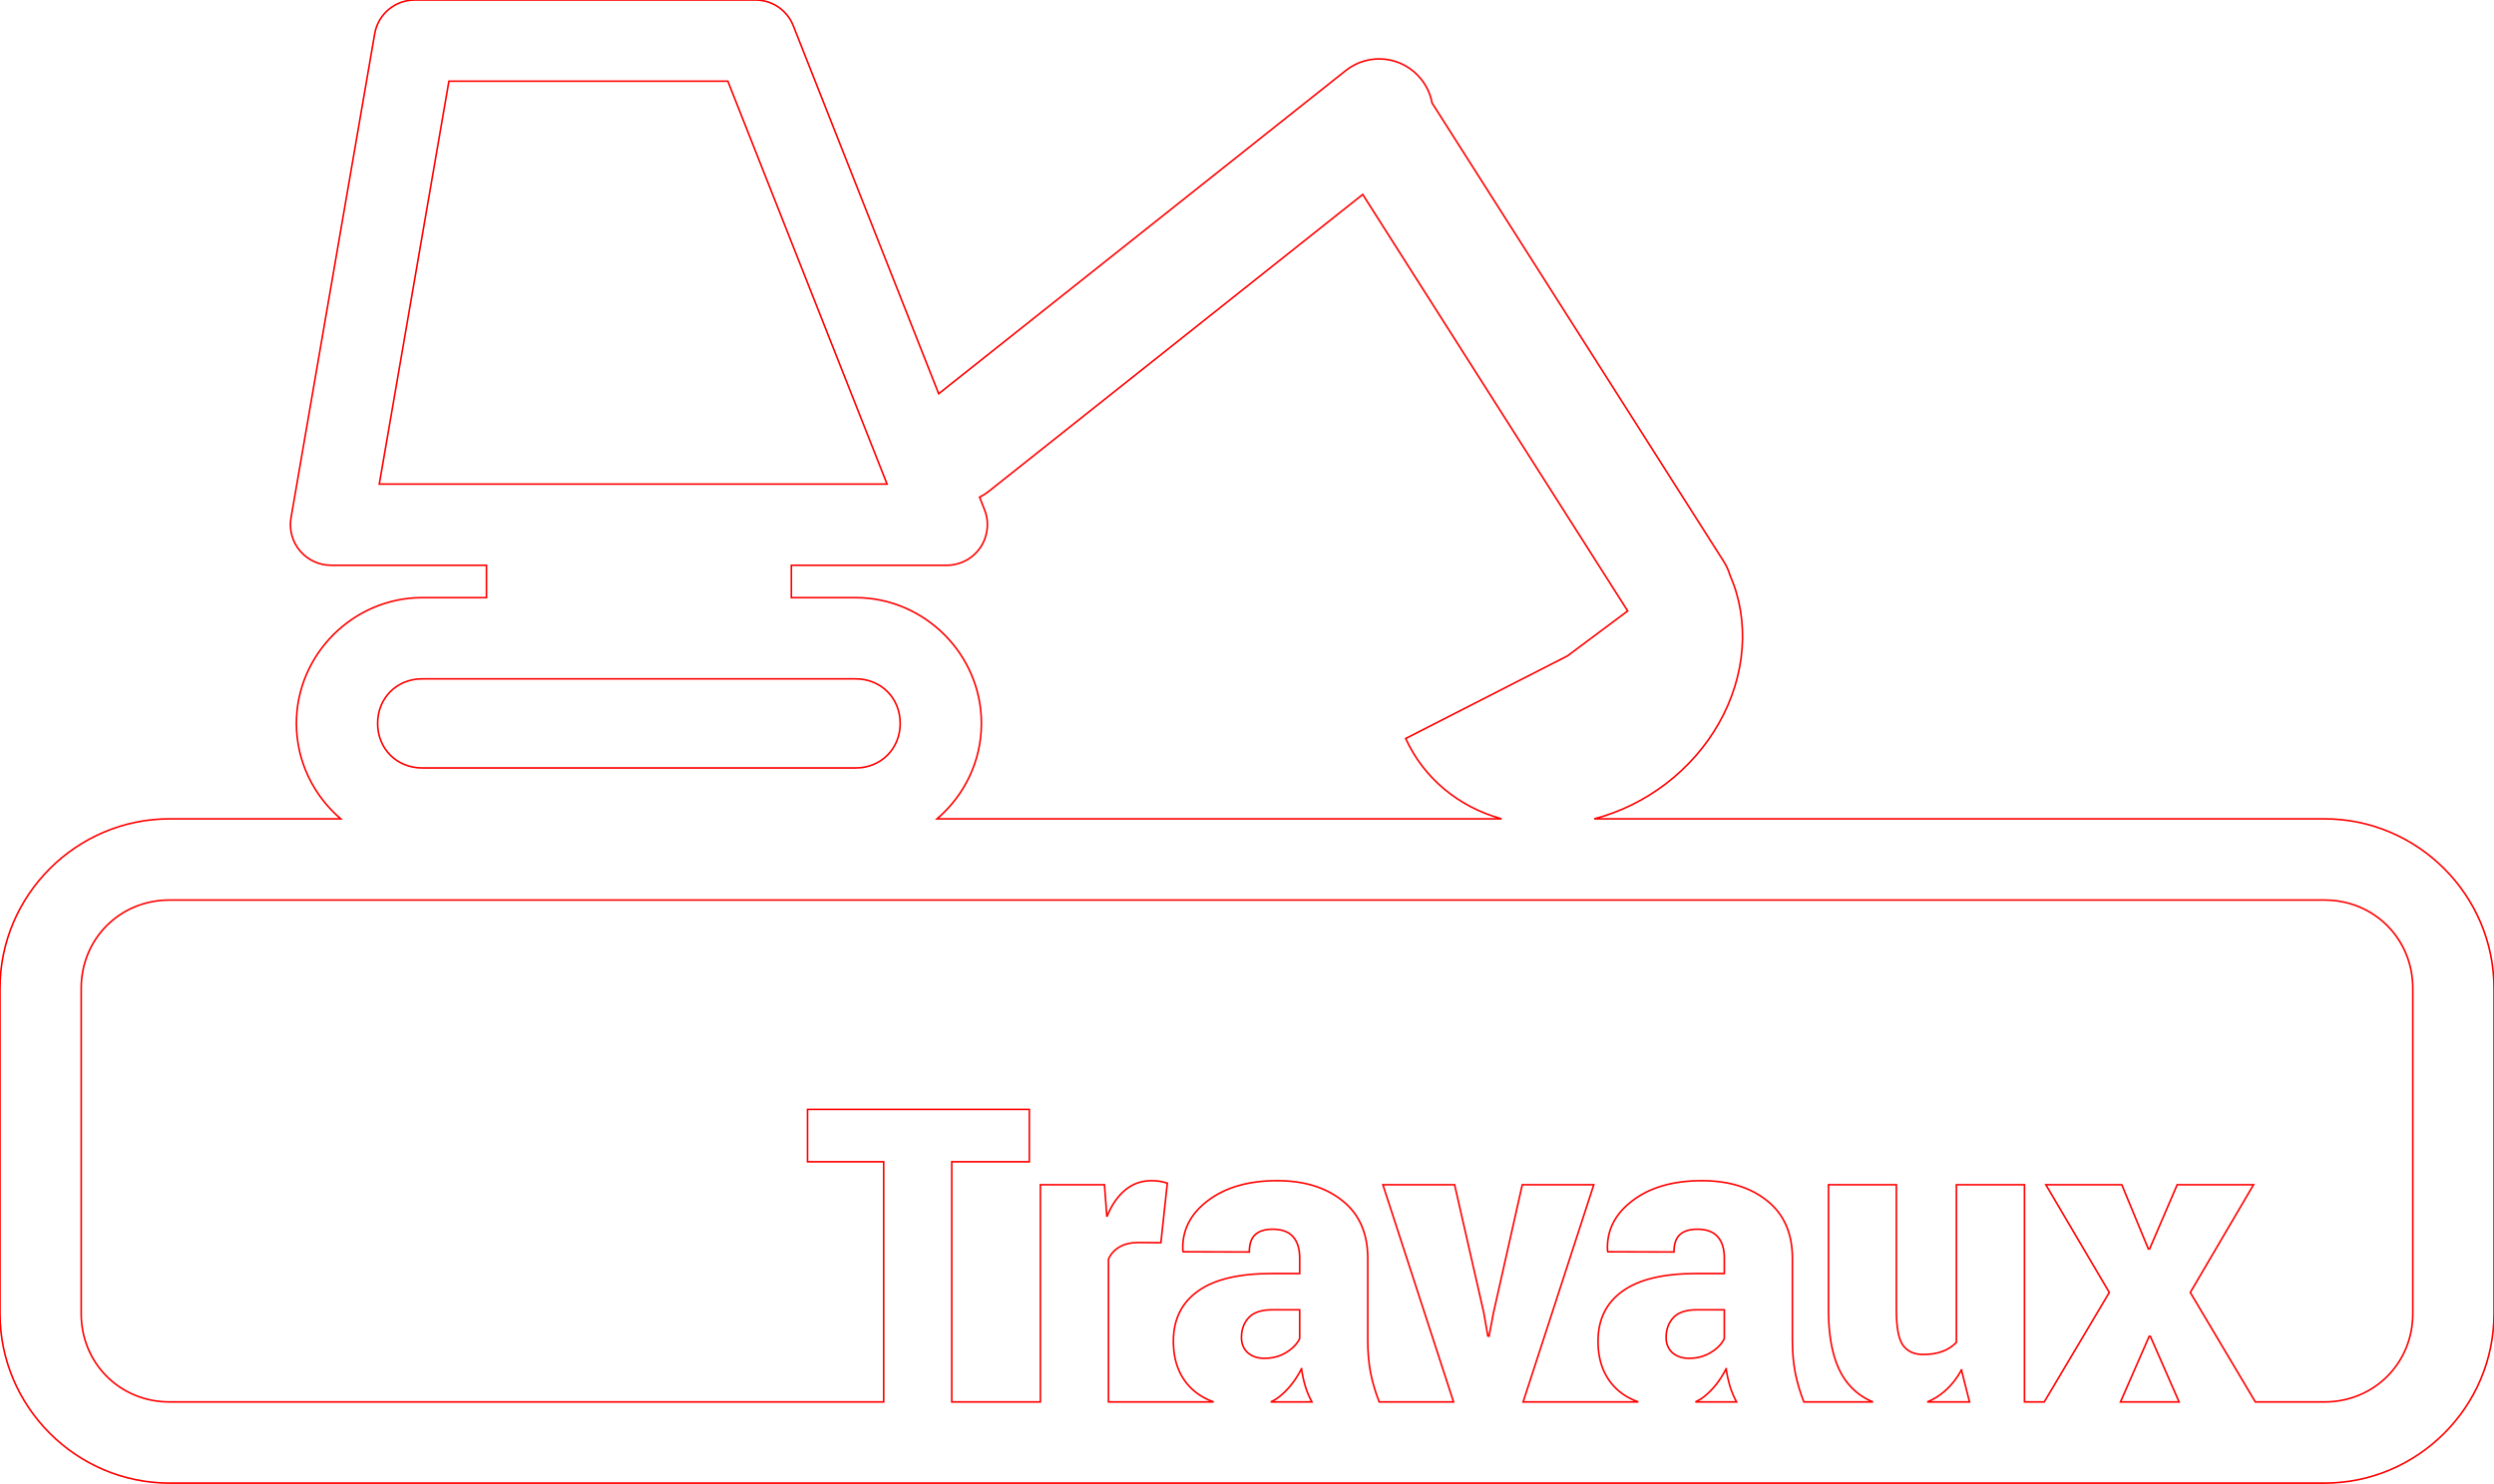
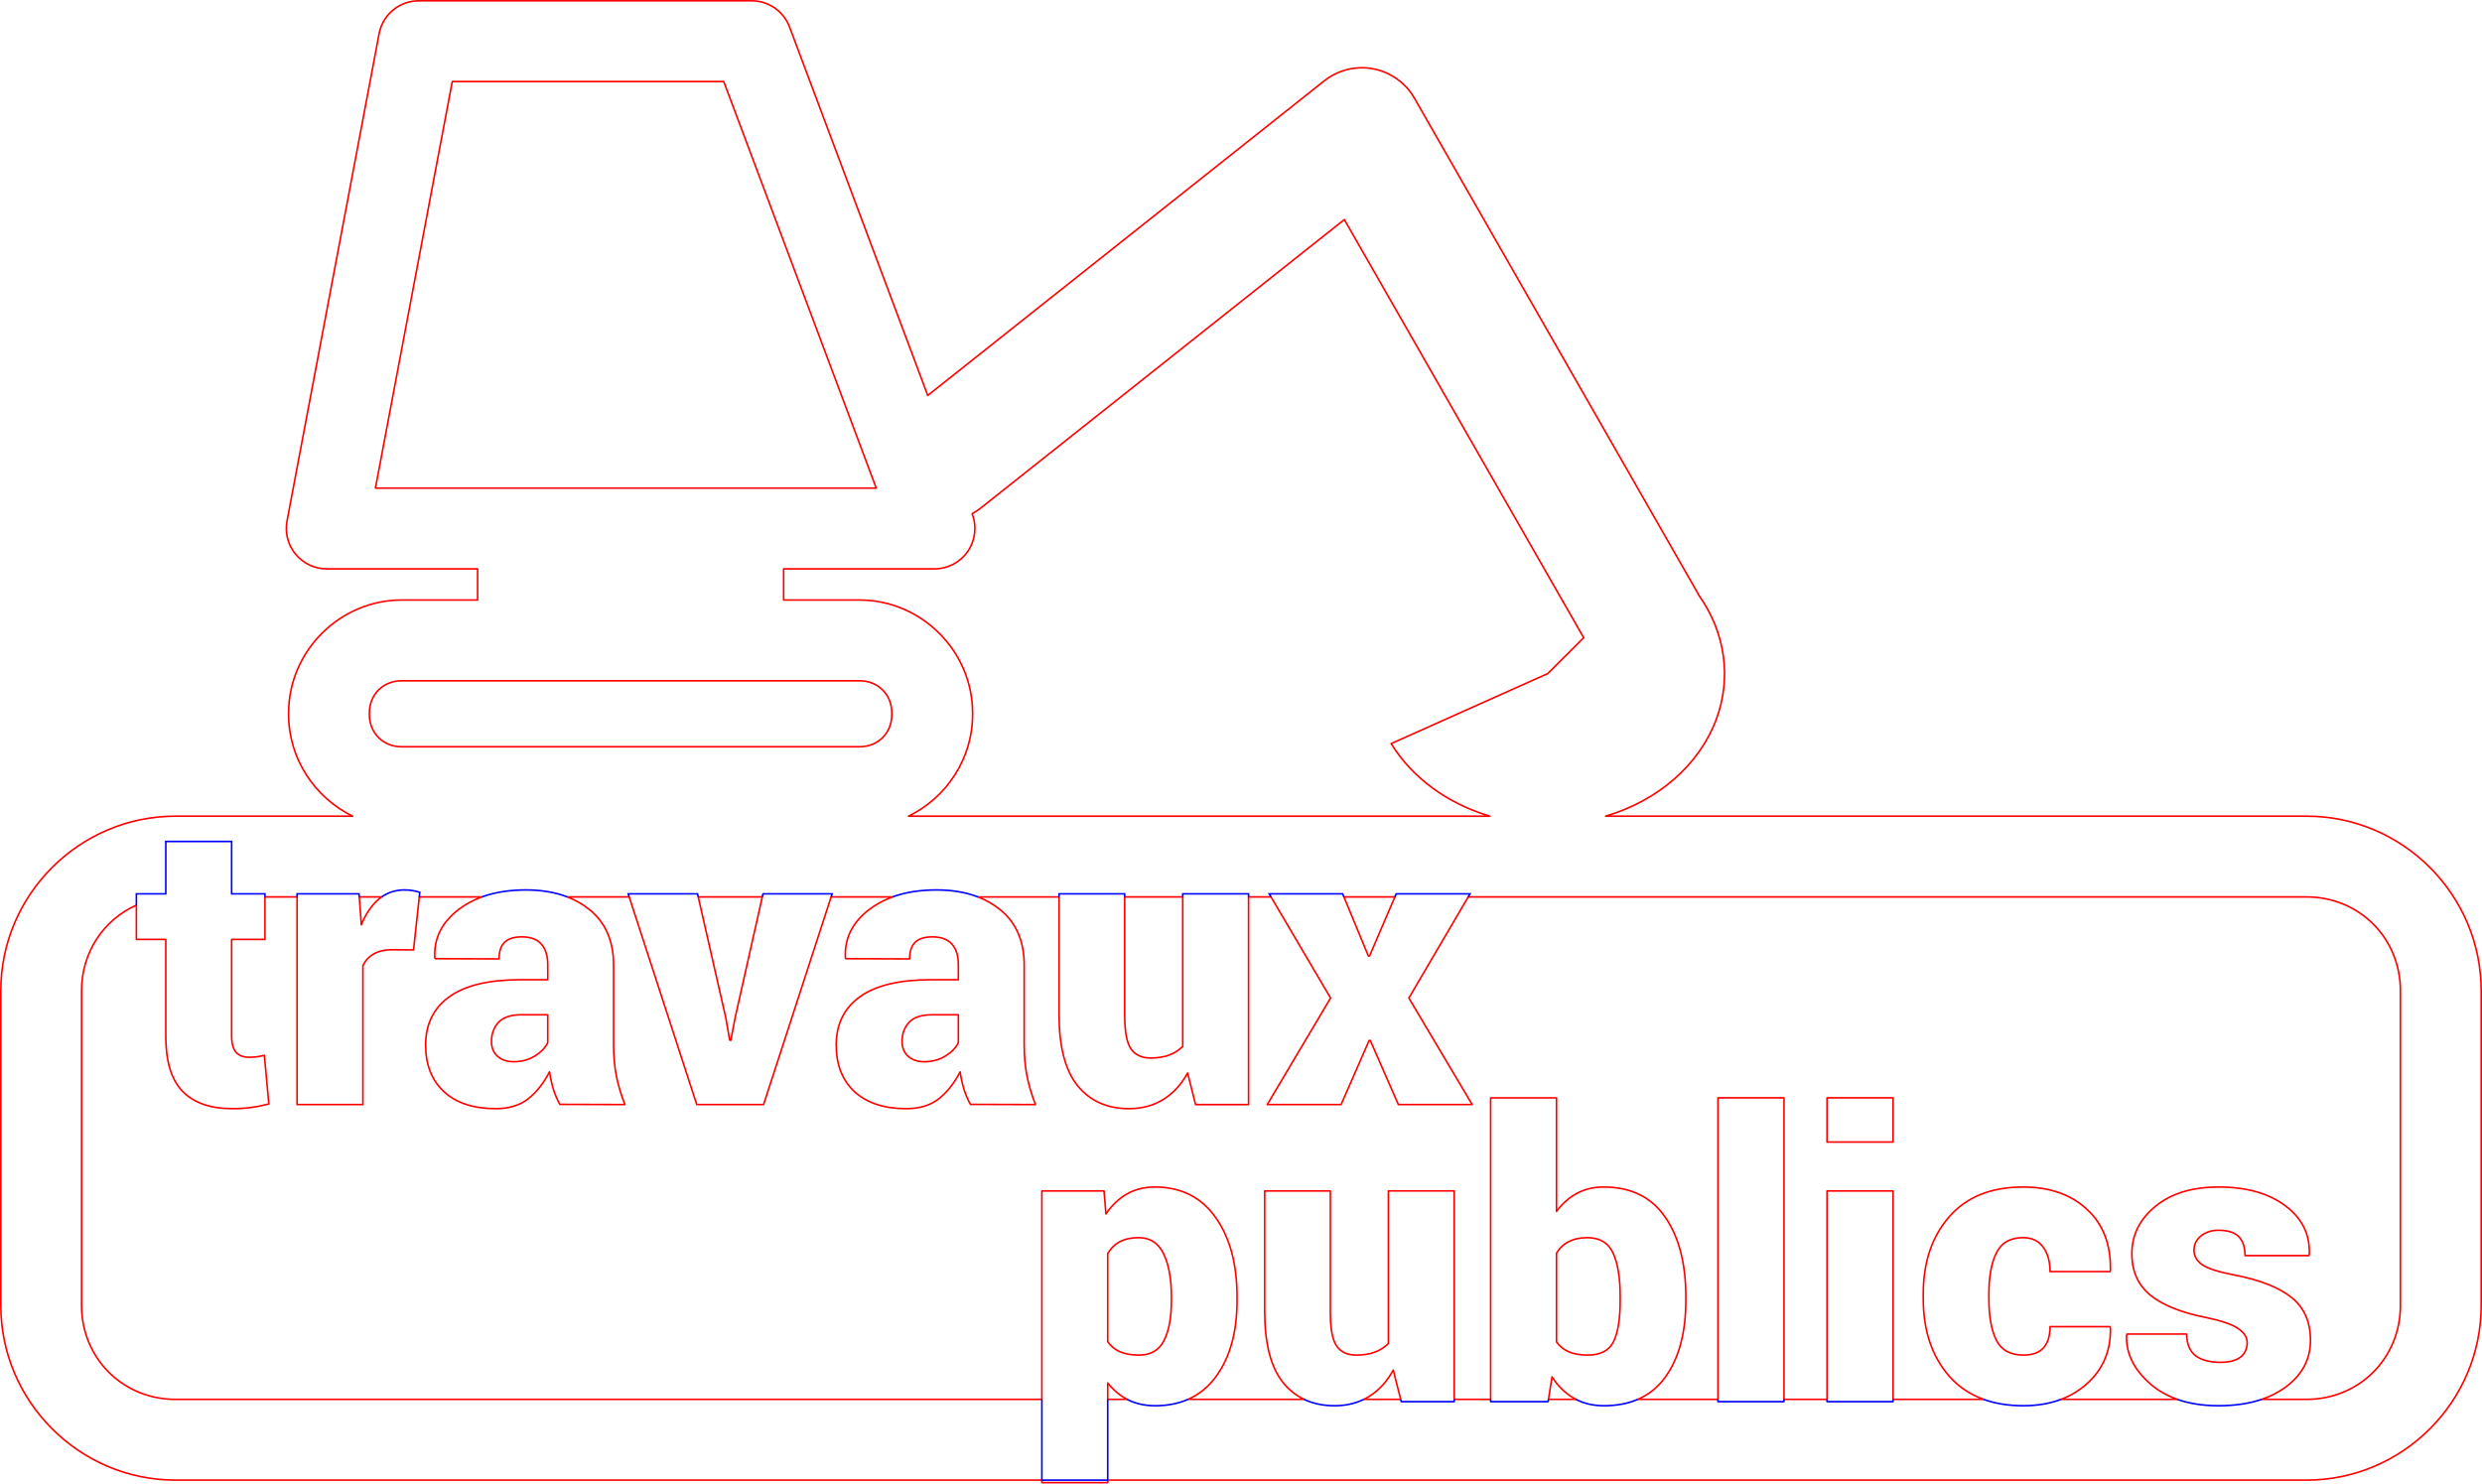
- <svg xmlns="http://www.w3.org/2000/svg" width="307.088mm" height="182.67mm" viewBox="0 0 307.088 182.67" version="1.1" id="svg8">
+ <svg xmlns="http://www.w3.org/2000/svg" width="307.298mm" height="183.698mm" viewBox="0 0 307.298 183.698" version="1.1" id="svg8">
  <defs id="defs2" />
-   <g id="layer1" transform="translate(137.2908,46.6018)">
-     <path style="font-style:normal;font-variant:normal;font-weight:normal;font-stretch:normal;font-size:50.8px;line-height:1.25;font-family:Roboto;-inkscape-font-specification:Roboto;letter-spacing:0px;word-spacing:0px;fill:none;fill-opacity:1;stroke:#ff0000;stroke-width:0.756;stroke-opacity:1;stroke-miterlimit:4;stroke-dasharray:none" d="m -325.889,-176.133 a 18.9,18.9 0 0 0 -18.625,15.68 l -38.945,225.348 a 18.9,18.9 0 0 0 18.617,22.115 h 72.334 v 15.066 h -29.904 c -32.106,10e-6 -58.545,26.434 -58.545,58.539 0,17.699 8.045,33.664 20.635,44.439 h -79.676 c -43.382,0 -78.896,35.514 -78.896,78.896 v 151.426 c 0,43.382 35.514,78.896 78.896,78.896 H 562.854 c 43.382,0 78.898,-35.514 78.898,-78.896 V 283.951 c 0,-43.382 -35.516,-78.896 -78.898,-78.896 H 223.02 a 75.116,84.853 53.266 0 0 57.986,-44.445 75.116,84.853 53.266 0 0 5.17,-69.053 c -0.65,-2.178 -1.604,-4.307 -2.887,-6.324 L 148.178,-127.223 c -0.195,-0.307 -0.399,-0.605 -0.605,-0.9 -0.716,-3.924 -2.381,-7.738 -5.045,-11.092 -8.626,-10.863 -24.317,-12.664 -35.18,-4.037 L -82.049,7.152 -149.734,-164.18 a 18.9,18.9 0 0 0 -17.576,-11.953 z m 15.908,37.797 h 129.811 l 74.1,187.551 h -236.324 z m 425.273,52.721 123.305,193.893 -28.045,20.93 -75.275,38.443 a 75.116,84.853 53.266 0 0 44.641,37.404 H -82.805 c 12.59,-10.775 20.635,-26.741 20.635,-44.439 0,-32.106 -26.441,-58.539 -58.547,-58.539 h -29.904 V 87.01 h 72.336 a 18.9,18.9 0 0 0 17.576,-25.844 l -2.311,-5.846 c 1.508,-0.761 2.962,-1.685 4.34,-2.779 z M -322.412,139.871 h 201.695 c 11.821,0 20.752,8.923 20.752,20.744 0,11.821 -8.931,20.75 -20.752,20.75 h -201.695 c -11.821,0 -20.75,-8.929 -20.75,-20.75 0,-11.821 8.929,-20.744 20.75,-20.744 z M -439.998,242.85 H 562.854 c 23.098,0 41.104,18.004 41.104,41.102 v 151.426 c 0,23.098 -18.006,41.102 -41.104,41.102 h -32.168 l -30.275,-50.955 29.438,-50.156 h -35.531 l -12.844,29.906 h -0.562 l -12.375,-29.906 h -35.344 l 29.531,50.156 -30.275,50.955 h -9.193 V 375.367 h -31.688 v 73.406 c -1.812,1.875 -4,3.281 -6.562,4.219 -2.562,0.938 -5.531,1.406 -8.906,1.406 -4.25,0 -7.406,-1.469 -9.469,-4.406 -2,-2.938 -3,-8.375 -3,-16.312 v -58.312 h -31.594 v 58.125 c 0,15.438 2.969,26.844 8.906,34.219 3.272,4.022 7.219,6.939 11.83,8.768 h -32.199 c -1.75,-4.516 -3.09,-9.032 -4.006,-13.549 -0.875,-4.625 -1.312,-9.625 -1.312,-15 v -38.25 c 0,-11.625 -3.906,-20.562 -11.719,-26.812 -7.75,-6.25 -17.906,-9.375 -30.469,-9.375 -13.375,0 -24.156,3.125 -32.344,9.375 -8.125,6.188 -11.969,13.906 -11.531,23.156 l 0.188,0.562 30.75,0.094 c 0,-3.625 0.875,-6.281 2.625,-7.969 1.812,-1.75 4.562,-2.625 8.25,-2.625 4.25,0 7.406,1.156 9.469,3.469 2.062,2.312 3.094,5.625 3.094,9.938 v 7.219 h -13.031 c -15.375,0 -26.844,2.75 -34.406,8.25 -7.562,5.438 -11.344,13.188 -11.344,23.25 0,9.438 2.938,16.906 8.812,22.406 2.793,2.558 6.112,4.507 9.943,5.861 h -53.619 l 32.895,-101.111 h -33.281 l -13.406,59.625 -2.062,10.875 -0.562,-0.094 -1.875,-10.781 -13.594,-59.625 h -33.375 l 32.895,101.111 h -34.607 c -1.75,-4.516 -3.09,-9.032 -4.006,-13.549 -0.875,-4.625 -1.312,-9.625 -1.312,-15 v -38.25 c 0,-11.625 -3.906,-20.562 -11.719,-26.812 -7.75,-6.25 -17.906,-9.375 -30.469,-9.375 -13.375,0 -24.156,3.125 -32.344,9.375 -8.125,6.188 -11.969,13.906 -11.531,23.156 l 0.188,0.562 30.75,0.094 c 0,-3.625 0.875,-6.281 2.625,-7.969 1.812,-1.75 4.562,-2.625 8.25,-2.625 4.25,0 7.406,1.156 9.469,3.469 2.062,2.312 3.094,5.625 3.094,9.938 v 7.219 h -13.031 c -15.375,0 -26.844,2.75 -34.406,8.25 -7.562,5.438 -11.344,13.188 -11.344,23.25 0,9.438 2.938,16.906 8.812,22.406 2.793,2.558 6.112,4.507 9.943,5.861 H -3.027 v -66.518 c 1.125,-2.438 2.844,-4.312 5.156,-5.625 2.312,-1.375 5.281,-2.062 8.906,-2.062 l 10.312,0.094 3,-27.75 c -1.25,-0.375 -2.438,-0.656 -3.562,-0.844 -1.125,-0.188 -2.406,-0.281 -3.844,-0.281 -4.688,0 -8.781,1.469 -12.281,4.406 -3.5,2.938 -6.312,7.062 -8.438,12.375 l -1.125,-14.906 H -34.715 v 101.111 h -41.25 V 364.68 h 36.094 v -24.375 H -143.09 v 24.375 h 35.438 v 111.799 h -332.346 c -23.098,0 -41.102,-18.004 -41.102,-41.102 V 283.951 c 0,-23.098 18.004,-41.102 41.102,-41.102 z M 73.191,433.586 h 12.75 v 13.406 c -1.188,2.5 -3.281,4.656 -6.281,6.469 -2.938,1.812 -6.344,2.719 -10.219,2.719 -3.125,0 -5.688,-0.875 -7.688,-2.625 -1.938,-1.812 -2.906,-4.156 -2.906,-7.031 0,-3.75 1.125,-6.844 3.375,-9.281 2.25,-2.438 5.906,-3.656 10.969,-3.656 z m 197.625,0 h 12.75 v 13.406 c -1.188,2.5 -3.281,4.656 -6.281,6.469 -2.938,1.812 -6.344,2.719 -10.219,2.719 -3.125,0 -5.688,-0.875 -7.688,-2.625 -1.938,-1.812 -2.906,-4.156 -2.906,-7.031 0,-3.75 1.125,-6.844 3.375,-9.281 2.25,-2.438 5.906,-3.656 10.969,-3.656 z m 210.469,12.375 h 0.562 l 13.357,30.518 H 467.928 Z M 86.785,461.055 c 0.438,2.938 1.062,5.75 1.875,8.438 0.844,2.593 1.838,4.917 2.973,6.986 H 72.473 c 1.48,-0.682 2.854,-1.498 4.094,-2.486 4.062,-3.25 7.469,-7.562 10.219,-12.938 z m 197.625,0 c 0.438,2.938 1.062,5.75 1.875,8.438 0.844,2.593 1.838,4.917 2.973,6.986 h -19.16 c 1.48,-0.682 2.854,-1.498 4.094,-2.486 4.062,-3.25 7.469,-7.562 10.219,-12.938 z m 109.5,0.562 3.762,14.861 h -19.658 c 1.449,-0.593 2.846,-1.288 4.178,-2.111 4.812,-3 8.719,-7.25 11.719,-12.75 z" transform="scale(0.2645833)" id="text817" />
+   <g id="layer2" style="display:none" transform="translate(-0.1382283,0.4767212)">
+     <rect style="fill:none;fill-opacity:1;stroke:#000000;stroke-width:10;stroke-linejoin:round;stroke-miterlimit:4;stroke-dasharray:none;stroke-opacity:1" id="rect831" width="297.097" height="72.216" x="5.238" y="105.589" ry="16.623" />
+     <text xml:space="preserve" style="font-style:normal;font-variant:normal;font-weight:normal;font-stretch:normal;font-size:50.8px;line-height:1.25;font-family:Roboto;-inkscape-font-specification:Roboto;letter-spacing:0px;word-spacing:0px;display:inline;fill:#000000;fill-opacity:1;stroke:#ff0000;stroke-width:0.265;stroke-opacity:1" x="17.144" y="136.301" id="text824">
+       <tspan id="tspan822" x="17.144" y="136.301" style="font-size:49.389px;stroke:#ff0000;stroke-width:0.265;stroke-opacity:1">travaux</tspan>
+     </text>
+     <text xml:space="preserve" style="font-style:normal;font-variant:normal;font-weight:normal;font-stretch:normal;font-size:50.8px;line-height:1.25;font-family:Roboto;-inkscape-font-specification:Roboto;letter-spacing:0px;word-spacing:0px;display:inline;fill:#000000;fill-opacity:1;stroke:#ff0000;stroke-width:0.265;stroke-opacity:1" x="126.819" y="173.089" id="text828">
+       <tspan id="tspan826" x="126.819" y="173.089" style="font-size:49.389px;stroke:#ff0000;stroke-width:0.265;stroke-opacity:1">publics</tspan>
+     </text>
+     <path style="fill:#000000;fill-opacity:1;stroke:none;stroke-width:6.582;stroke-linejoin:round;stroke-miterlimit:4;stroke-dasharray:none;stroke-opacity:1" id="path847" d="m 206.008,68.716 a 21.889,18.709 0 0 1 6.605,19.942 21.889,18.709 0 0 1 -18.969,12.912 21.889,18.709 0 0 1 -21.263,-9.964 l 19.393,-8.676 z" />
+     <path style="fill:none;stroke:#000000;stroke-width:15;stroke-linecap:round;stroke-linejoin:round;stroke-miterlimit:4;stroke-dasharray:none;stroke-opacity:1" d="m 116.971,56.505 51.783,-41.093 35.102,61.33" id="path849" />
+     <path style="fill:none;stroke:#000000;stroke-width:10;stroke-linecap:round;stroke-linejoin:round;stroke-miterlimit:4;stroke-dasharray:none;stroke-opacity:1" d="M 40.588,64.967 51.99,4.624 H 93.213 L 115.841,64.967 Z" id="path851" />
+     <rect style="fill:none;fill-opacity:1;stroke:#000000;stroke-width:10;stroke-linecap:round;stroke-linejoin:round;stroke-miterlimit:4;stroke-dasharray:none;stroke-opacity:1" id="rect853" width="74.686" height="18.172" x="40.872" y="78.824" ry="8.998" />
+     <rect style="fill:#000000;fill-opacity:1;stroke:none;stroke-width:1.055;stroke-linecap:round;stroke-linejoin:miter;stroke-miterlimit:4;stroke-dasharray:none;stroke-opacity:1" id="rect855" width="37.89" height="9.648" x="59.27" y="66.078" ry="0" />
+   </g>
+   <g id="layer6" style="display:inline">
+     <path style="color:#000000;font-style:normal;font-variant:normal;font-weight:normal;font-stretch:normal;font-size:medium;line-height:normal;font-family:sans-serif;font-variant-ligatures:normal;font-variant-position:normal;font-variant-caps:normal;font-variant-numeric:normal;font-variant-alternates:normal;font-feature-settings:normal;text-indent:0;text-align:start;text-decoration:none;text-decoration-line:none;text-decoration-style:solid;text-decoration-color:#000000;letter-spacing:normal;word-spacing:normal;text-transform:none;writing-mode:lr-tb;direction:ltr;text-orientation:mixed;dominant-baseline:auto;baseline-shift:baseline;text-anchor:start;white-space:normal;shape-padding:0;clip-rule:nonzero;display:inline;overflow:visible;visibility:visible;opacity:1;isolation:auto;mix-blend-mode:normal;color-interpolation:sRGB;color-interpolation-filters:linearRGB;solid-color:#000000;solid-opacity:1;vector-effect:none;fill:none;fill-opacity:1;fill-rule:nonzero;stroke:#ff0000;stroke-width:0.756;stroke-linecap:butt;stroke-linejoin:round;stroke-miterlimit:4;stroke-dasharray:none;stroke-dashoffset:0;stroke-opacity:1;color-rendering:auto;image-rendering:auto;shape-rendering:auto;text-rendering:auto;enable-background:accumulate" d="M 195.977,0.377 A 18.9,18.9 0 0 0 177.402,15.768 L 134.314,243.84 a 18.9,18.9 0 0 0 18.566,22.404 h 70.609 v 14.578 H 187.967 c -28.984,0 -52.914,23.922 -52.914,52.906 v 0.664 c 0,20.789 12.313,38.97 29.969,47.592 H 82.104 c -44.949,0 -81.725,36.775 -81.725,81.725 v 147.283 c 0,44.949 36.775,81.732 81.725,81.732 H 487.543 v 1.189 h 30.807 v -1.189 h 560.988 c 44.949,0 81.725,-36.783 81.725,-81.732 V 463.709 c 0,-44.949 -36.775,-81.725 -81.725,-81.725 H 751.359 a 82.731,70.711 0 0 0 51.693,-45.098 82.731,70.711 0 0 0 -7.932,-58.082 28.349,28.349 0 0 0 -0.562,-1.031 L 661.891,45.975 A 28.349,28.349 0 0 0 635.893,31.742 28.349,28.349 0 0 0 619.668,37.848 L 434.137,185.078 369.473,12.646 A 18.9,18.9 0 0 0 351.777,0.377 Z M 211.641,38.172 H 338.684 L 410.035,228.447 H 175.684 Z m 417.432,64.592 112.014,195.705 -16.791,16.768 -73.299,32.791 a 82.731,70.711 0 0 0 46.191,33.957 H 425.162 c 17.654,-8.621 29.963,-26.803 29.963,-47.592 v -0.664 c 0,-28.984 -23.922,-52.906 -52.906,-52.906 h -35.525 v -14.578 h 70.611 A 18.9,18.9 0 0 0 455,240.709 l -0.1,-0.266 a 28.349,28.349 0 0 0 4.291,-2.871 z M 187.967,318.617 h 214.252 c 8.699,0 15.111,6.412 15.111,15.111 v 0.664 c 0,8.699 -6.412,15.111 -15.111,15.111 H 187.967 c -8.699,0 -15.119,-6.412 -15.119,-15.111 v -0.664 c 0,-8.699 6.42,-15.111 15.119,-15.111 z M 123.977,419.779 h 15.039 v 97.178 h 30.807 v -64.988 c 1.094,-2.37 2.765,-4.193 5.014,-5.469 2.248,-1.337 5.134,-2.004 8.658,-2.004 l 10.025,0.09 2.684,-24.807 h 29.301 c -4.018,1.461 -7.636,3.405 -10.838,5.85 -7.899,6.016 -11.636,13.519 -11.211,22.512 l 0.182,0.547 29.896,0.092 c 0,-3.524 0.851,-6.107 2.553,-7.748 1.762,-1.701 4.434,-2.551 8.02,-2.551 4.132,0 7.202,1.123 9.207,3.371 2.005,2.248 3.008,5.469 3.008,9.662 v 7.018 h -12.67 c -14.948,0 -26.099,2.674 -33.451,8.021 -7.352,5.286 -11.027,12.821 -11.027,22.604 0,9.175 2.855,16.438 8.566,21.785 5.773,5.286 13.824,7.93 24.154,7.93 6.319,0 11.424,-1.549 15.312,-4.648 3.95,-3.16 7.262,-7.352 9.936,-12.578 0.425,2.856 1.032,5.59 1.822,8.203 0.851,2.613 1.853,4.952 3.008,7.018 l 30.443,0.092 c -1.762,-4.497 -3.1,-8.994 -4.012,-13.49 -0.851,-4.497 -1.275,-9.358 -1.275,-14.584 v -37.188 c 0,-11.302 -3.797,-19.99 -11.393,-26.066 -3.031,-2.444 -6.448,-4.389 -10.236,-5.85 h 28.934 l 31.615,97.178 h 31.262 l 31.615,-97.178 h 28.715 c -4.018,1.461 -7.636,3.405 -10.838,5.85 -7.899,6.016 -11.636,13.519 -11.211,22.512 l 0.184,0.547 29.895,0.092 c 0,-3.524 0.851,-6.107 2.553,-7.748 1.762,-1.701 4.436,-2.551 8.021,-2.551 4.132,0 7.2,1.123 9.205,3.371 2.005,2.248 3.008,5.469 3.008,9.662 v 7.018 h -12.67 c -14.948,0 -26.097,2.674 -33.449,8.021 -7.352,5.286 -11.029,12.821 -11.029,22.604 0,9.175 2.857,16.438 8.568,21.785 5.773,5.286 13.822,7.93 24.152,7.93 6.319,0 11.424,-1.549 15.312,-4.648 3.95,-3.16 7.262,-7.352 9.936,-12.578 0.425,2.856 1.032,5.59 1.822,8.203 0.851,2.613 1.853,4.952 3.008,7.018 l 30.443,0.092 c -1.762,-4.497 -3.098,-8.994 -4.01,-13.49 -0.851,-4.497 -1.277,-9.358 -1.277,-14.584 v -37.188 c 0,-11.302 -3.797,-19.99 -11.393,-26.066 -3.031,-2.444 -6.446,-4.389 -10.234,-5.85 h 37.943 v 55.068 c 0,15.009 2.886,26.097 8.658,33.268 5.833,7.17 13.854,10.756 24.062,10.756 6.076,0 11.423,-1.429 16.041,-4.285 4.679,-2.917 8.478,-7.047 11.395,-12.395 l 3.736,14.766 h 24.791 V 419.779 h 10.512 l 27.861,47.32 -29.623,49.857 h 34.545 l 13.125,-29.988 h 0.547 l 13.125,29.988 h 34.545 l -29.623,-49.857 27.771,-47.32 h 392.291 c 24.665,0 43.93,19.265 43.93,43.93 v 147.283 c 0,24.665 -19.265,43.938 -43.93,43.938 h -20.973 c 4.082,-1.383 7.74,-3.239 10.961,-5.586 7.899,-5.773 11.85,-13.095 11.85,-21.967 0,-8.628 -2.888,-15.282 -8.66,-19.961 -5.772,-4.74 -14.705,-8.294 -26.797,-10.664 -7.656,-1.458 -12.761,-3.099 -15.313,-4.922 -2.491,-1.823 -3.736,-4.04 -3.736,-6.652 0,-2.734 1.094,-4.984 3.281,-6.746 2.188,-1.762 4.891,-2.643 8.111,-2.643 4.436,0 7.626,1.003 9.57,3.008 1.944,2.005 2.918,4.953 2.918,8.842 h 29.895 l 0.184,-0.547 c 0.365,-9.297 -3.343,-16.862 -11.121,-22.695 -7.778,-5.894 -18.229,-8.842 -31.354,-8.842 -12.457,0 -22.331,3.039 -29.623,9.115 -7.292,6.016 -10.937,13.367 -10.937,22.057 0,8.264 2.917,14.766 8.75,19.506 5.833,4.679 14.492,8.142 25.977,10.391 7.292,1.519 12.305,3.251 15.039,5.195 2.795,1.884 4.193,4.04 4.193,6.471 0,2.977 -1.063,5.287 -3.189,6.928 -2.127,1.58 -5.257,2.369 -9.389,2.369 -4.983,0 -8.842,-1.034 -11.576,-3.1 -2.674,-2.066 -4.07,-5.438 -4.191,-10.117 h -27.891 l -0.184,0.547 c -0.365,8.385 3.343,15.982 11.121,22.787 3.608,3.133 7.816,5.536 12.609,7.227 h -54.402 c 4.422,-1.674 8.391,-4.047 11.896,-7.135 7.717,-6.806 11.454,-15.587 11.211,-26.342 l -0.182,-0.547 H 959.312 c 0,4.314 -1.032,7.627 -3.098,9.936 -2.066,2.248 -5.196,3.371 -9.389,3.371 -6.076,0 -10.3,-2.339 -12.67,-7.018 -2.309,-4.679 -3.463,-11.15 -3.463,-19.414 v -2.096 c 0,-8.082 1.154,-14.493 3.463,-19.232 2.37,-4.8 6.533,-7.201 12.488,-7.201 4.193,0 7.352,1.489 9.479,4.467 2.127,2.917 3.189,6.714 3.189,11.393 h 28.074 l 0.182,-0.547 c 0.243,-12.092 -3.403,-21.6 -10.938,-28.527 -7.474,-6.988 -17.469,-10.482 -29.986,-10.482 -14.948,0 -26.463,4.648 -34.545,13.945 -8.082,9.297 -12.123,21.359 -12.123,36.186 v 2.096 c 0,14.887 4.041,26.979 12.123,36.275 4.374,4.961 9.747,8.577 16.102,10.873 h -42.352 v -97.553 h -30.898 v 97.553 H 834.809 V 513.811 h -30.898 v 141.119 h -37.494 c 5.124,-2.211 9.394,-5.645 12.793,-10.326 6.441,-8.872 9.662,-20.812 9.662,-35.82 v -1.914 c 0,-15.616 -3.252,-28.072 -9.754,-37.369 -6.441,-9.297 -16.011,-13.945 -28.711,-13.945 -4.74,0 -8.932,1.003 -12.578,3.008 -3.585,1.944 -6.744,4.739 -9.479,8.385 v -53.137 h -30.807 v 141.119 h -17.045 v -97.553 h -30.807 v 71.367 c -1.762,1.823 -3.89,3.19 -6.381,4.102 -2.491,0.911 -5.377,1.367 -8.658,1.367 -4.132,0 -7.202,-1.427 -9.207,-4.283 -1.944,-2.856 -2.916,-8.142 -2.916,-15.859 v -56.693 h -30.717 v 56.512 c 0,15.009 2.888,26.097 8.66,33.268 2.767,3.402 6.033,5.986 9.785,7.773 h -54.332 c 5.069,-2.225 9.38,-5.689 12.918,-10.416 6.684,-8.993 10.027,-20.904 10.027,-35.73 v -1.914 c 0,-15.373 -3.372,-27.769 -10.117,-37.188 -6.684,-9.418 -16.134,-14.127 -28.348,-14.127 -4.922,0 -9.297,1.094 -13.125,3.281 -3.767,2.188 -7.018,5.286 -9.752,9.297 l -0.912,-10.756 h -29.074 v 97.553 H 82.104 c -24.665,0 -43.93,-19.273 -43.93,-43.938 V 463.709 c 0,-18.098 10.379,-33.276 25.646,-40.082 v 16.037 h 13.762 v 45.391 c 0,11.727 2.614,20.295 7.84,25.703 5.286,5.408 13.003,8.113 23.15,8.113 3.403,0 6.35,-0.182 8.842,-0.547 2.491,-0.304 5.286,-0.851 8.385,-1.641 l -2.096,-22.787 c -1.458,0.365 -2.674,0.607 -3.646,0.729 -0.911,0.122 -2.156,0.184 -3.736,0.184 -2.431,0 -4.376,-0.76 -5.834,-2.279 -1.398,-1.58 -2.096,-4.132 -2.096,-7.656 v -45.209 h 15.586 z m 44.133,0 h 10.512 c -0.451,0.317 -0.892,0.655 -1.324,1.018 -3.403,2.856 -6.137,6.866 -8.203,12.031 z m 158.629,0 h 29.973 l -12.709,56.525 -2.006,10.574 -0.547,-0.092 -1.822,-10.482 z m 199.555,0 h 27.162 v 69.924 c -1.762,1.823 -3.89,3.19 -6.381,4.102 -2.491,0.911 -5.377,1.367 -8.658,1.367 -4.132,0 -7.2,-1.427 -9.205,-4.283 -1.944,-2.856 -2.918,-8.142 -2.918,-15.859 z m 102.59,0 h 23.85 l -11.869,27.633 h -0.547 z m -384.959,55.158 h 12.396 v 13.035 c -1.155,2.431 -3.191,4.527 -6.107,6.289 -2.856,1.762 -6.168,2.643 -9.936,2.643 -3.038,0 -5.528,-0.851 -7.473,-2.553 -1.884,-1.762 -2.826,-4.041 -2.826,-6.836 0,-3.646 1.094,-6.654 3.281,-9.023 2.188,-2.37 5.742,-3.555 10.664,-3.555 z m 192.135,0 h 12.396 v 13.035 c -1.155,2.431 -3.191,4.527 -6.107,6.289 -2.856,1.762 -6.166,2.643 -9.934,2.643 -3.038,0 -5.53,-0.851 -7.475,-2.553 -1.884,-1.762 -2.826,-4.041 -2.826,-6.836 0,-3.646 1.094,-6.654 3.281,-9.023 2.188,-2.37 5.742,-3.555 10.664,-3.555 z m 418.893,38.873 V 534.5 h 30.898 v -20.689 z m -322.109,65.441 c 5.347,0 9.235,2.523 11.666,7.566 2.431,5.043 3.646,11.726 3.646,20.051 v 1.914 c 0,8.021 -1.185,14.281 -3.555,18.777 -2.309,4.436 -6.168,6.652 -11.576,6.652 -3.524,0 -6.501,-0.516 -8.932,-1.549 -2.37,-1.033 -4.284,-2.614 -5.742,-4.74 v -41.197 c 1.398,-2.431 3.281,-4.285 5.65,-5.561 2.431,-1.276 5.378,-1.914 8.842,-1.914 z m 209.818,0 c 5.955,0 10.025,2.432 12.213,7.293 2.188,4.8 3.281,11.574 3.281,20.324 v 1.914 c 0,8.507 -1.034,14.887 -3.1,19.141 -2.066,4.193 -6.136,6.289 -12.213,6.289 -3.403,0 -6.319,-0.516 -8.75,-1.549 -2.37,-1.033 -4.284,-2.582 -5.742,-4.648 v -41.471 c 1.398,-2.37 3.281,-4.164 5.65,-5.379 2.431,-1.276 5.318,-1.914 8.66,-1.914 z m -90.691,61.98 3.469,13.697 h -17.256 c 0.816,-0.399 1.619,-0.823 2.395,-1.303 4.679,-2.917 8.476,-7.047 11.393,-12.395 z m 74.285,3.189 c 2.856,4.375 6.288,7.716 10.299,10.025 0.298,0.171 0.607,0.324 0.912,0.482 h -12.867 z m -207.904,2.826 c 2.617,3.315 5.657,5.87 9.109,7.682 h -9.109 z" transform="scale(0.2645833)" id="rect1036" />
+   </g>
+   <g id="layer7">
+     <path style="color:#000000;font-style:normal;font-variant:normal;font-weight:normal;font-stretch:normal;font-size:medium;line-height:normal;font-family:sans-serif;font-variant-ligatures:normal;font-variant-position:normal;font-variant-caps:normal;font-variant-numeric:normal;font-variant-alternates:normal;font-feature-settings:normal;text-indent:0;text-align:start;text-decoration:none;text-decoration-line:none;text-decoration-style:solid;text-decoration-color:#000000;letter-spacing:normal;word-spacing:normal;text-transform:none;writing-mode:lr-tb;direction:ltr;text-orientation:mixed;dominant-baseline:auto;baseline-shift:baseline;text-anchor:start;white-space:normal;shape-padding:0;clip-rule:nonzero;display:inline;overflow:visible;visibility:visible;opacity:1;isolation:auto;mix-blend-mode:normal;color-interpolation:sRGB;color-interpolation-filters:linearRGB;solid-color:#000000;solid-opacity:1;vector-effect:none;fill:none;fill-opacity:1;fill-rule:nonzero;stroke:#0000ff;stroke-width:0.756;stroke-linecap:butt;stroke-linejoin:round;stroke-miterlimit:4;stroke-dasharray:none;stroke-dashoffset:0;stroke-opacity:1;color-rendering:auto;image-rendering:auto;shape-rendering:auto;text-rendering:auto;enable-background:accumulate" d="m 487.543,654.93 v 37.795 h 30.807 v -37.795 m 9.109,0 c 0.154,0.081 0.305,0.17 0.461,0.248 3.707,1.823 7.93,2.734 12.67,2.734 5.721,0 10.827,-1.003 15.336,-2.982 m 54.332,0 c 4.157,1.981 8.912,2.982 14.277,2.982 5.056,0 9.6,-1.005 13.646,-2.982 m 17.256,0 0.27,1.068 h 24.791 v -1.068 m 17.045,0 v 1.068 h 26.887 l 0.168,-1.068 m 12.867,0 c 3.805,1.979 8.175,2.982 13.125,2.982 5.97,0 11.239,-1.003 15.826,-2.982 m 37.494,0 v 1.068 h 30.898 v -1.068 m 20.143,0 v 1.068 h 30.898 v -1.068 m 42.352,0 c 5.476,1.979 11.678,2.982 18.625,2.982 6.523,0 12.398,-1 17.635,-2.982 m 54.402,0 c 5.619,1.982 12.044,2.982 19.291,2.982 7.625,0 14.357,-1 20.211,-2.982" transform="scale(0.2645833)" id="rect1076" />
+     <path style="font-style:normal;font-variant:normal;font-weight:normal;font-stretch:normal;font-size:50.8px;line-height:1.25;font-family:Roboto;-inkscape-font-specification:Roboto;letter-spacing:0px;word-spacing:0px;display:inline;fill:none;fill-opacity:1;stroke:#0000ff;stroke-width:0.756;stroke-miterlimit:4;stroke-dasharray:none;stroke-opacity:1" d="m 123.977,419.779 v -1.443 H 108.391 V 393.818 H 77.582 v 24.518 H 63.82 v 5.291 m 132.383,-3.848 0.234,-2.172 c -1.215,-0.365 -2.371,-0.638 -3.465,-0.82 -1.094,-0.182 -2.339,-0.273 -3.736,-0.273 -3.979,0 -7.517,1.089 -10.615,3.266 m 86.877,0 c -5.629,-2.171 -12.086,-3.266 -19.387,-3.266 -7.773,0 -14.637,1.095 -20.607,3.266 m 232.131,0 c -5.629,-2.171 -12.088,-3.266 -19.389,-3.266 -7.773,0 -14.637,1.095 -20.607,3.266 m -249.529,0 L 168,418.336 h -28.984 v 1.443 m 187.723,0 -0.328,-1.443 h -32.447 l 0.469,1.443 m 94.492,0 0.469,-1.443 h -32.357 l -0.324,1.443 m 169.582,0 v -1.443 h -30.715 v 1.443 m 88.684,0 v -1.443 h -30.807 v 1.443 m 75.428,0 -0.598,-1.443 h -34.361 l 0.85,1.443 m 92.273,0 0.848,-1.443 h -34.543 l -0.619,1.443" transform="scale(0.2645833)" id="text1080" />
  </g>
</svg>
